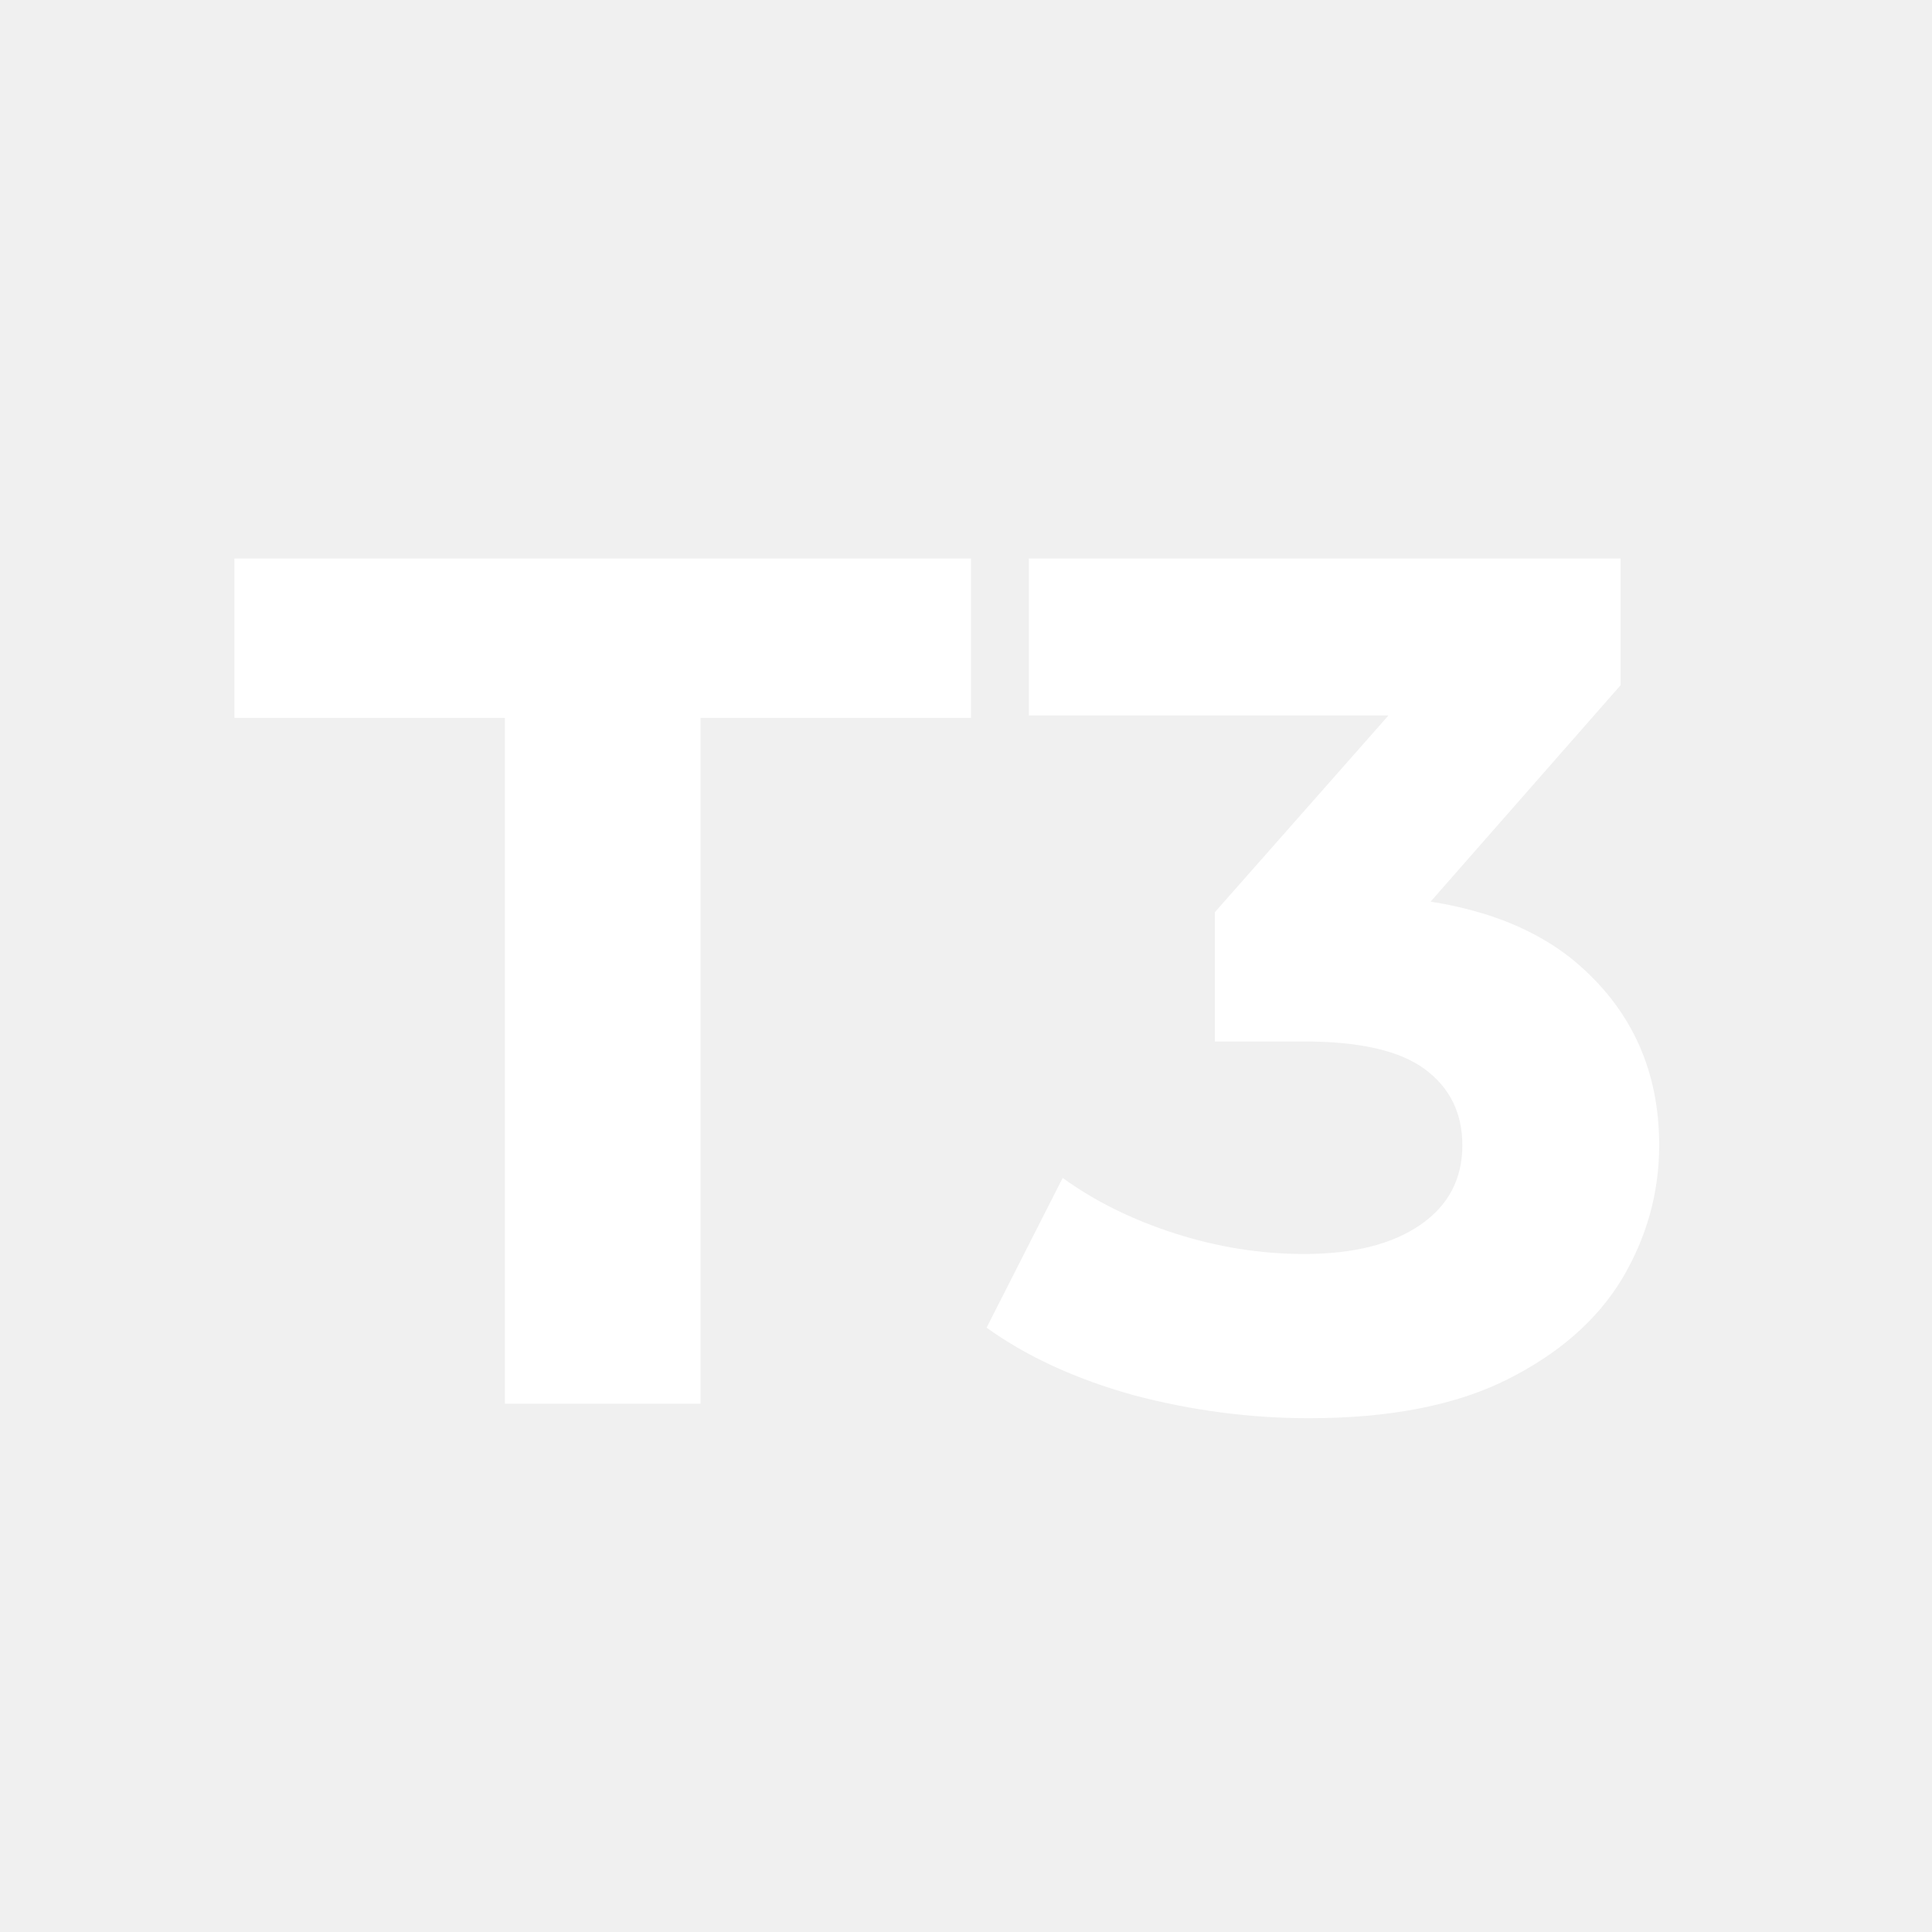
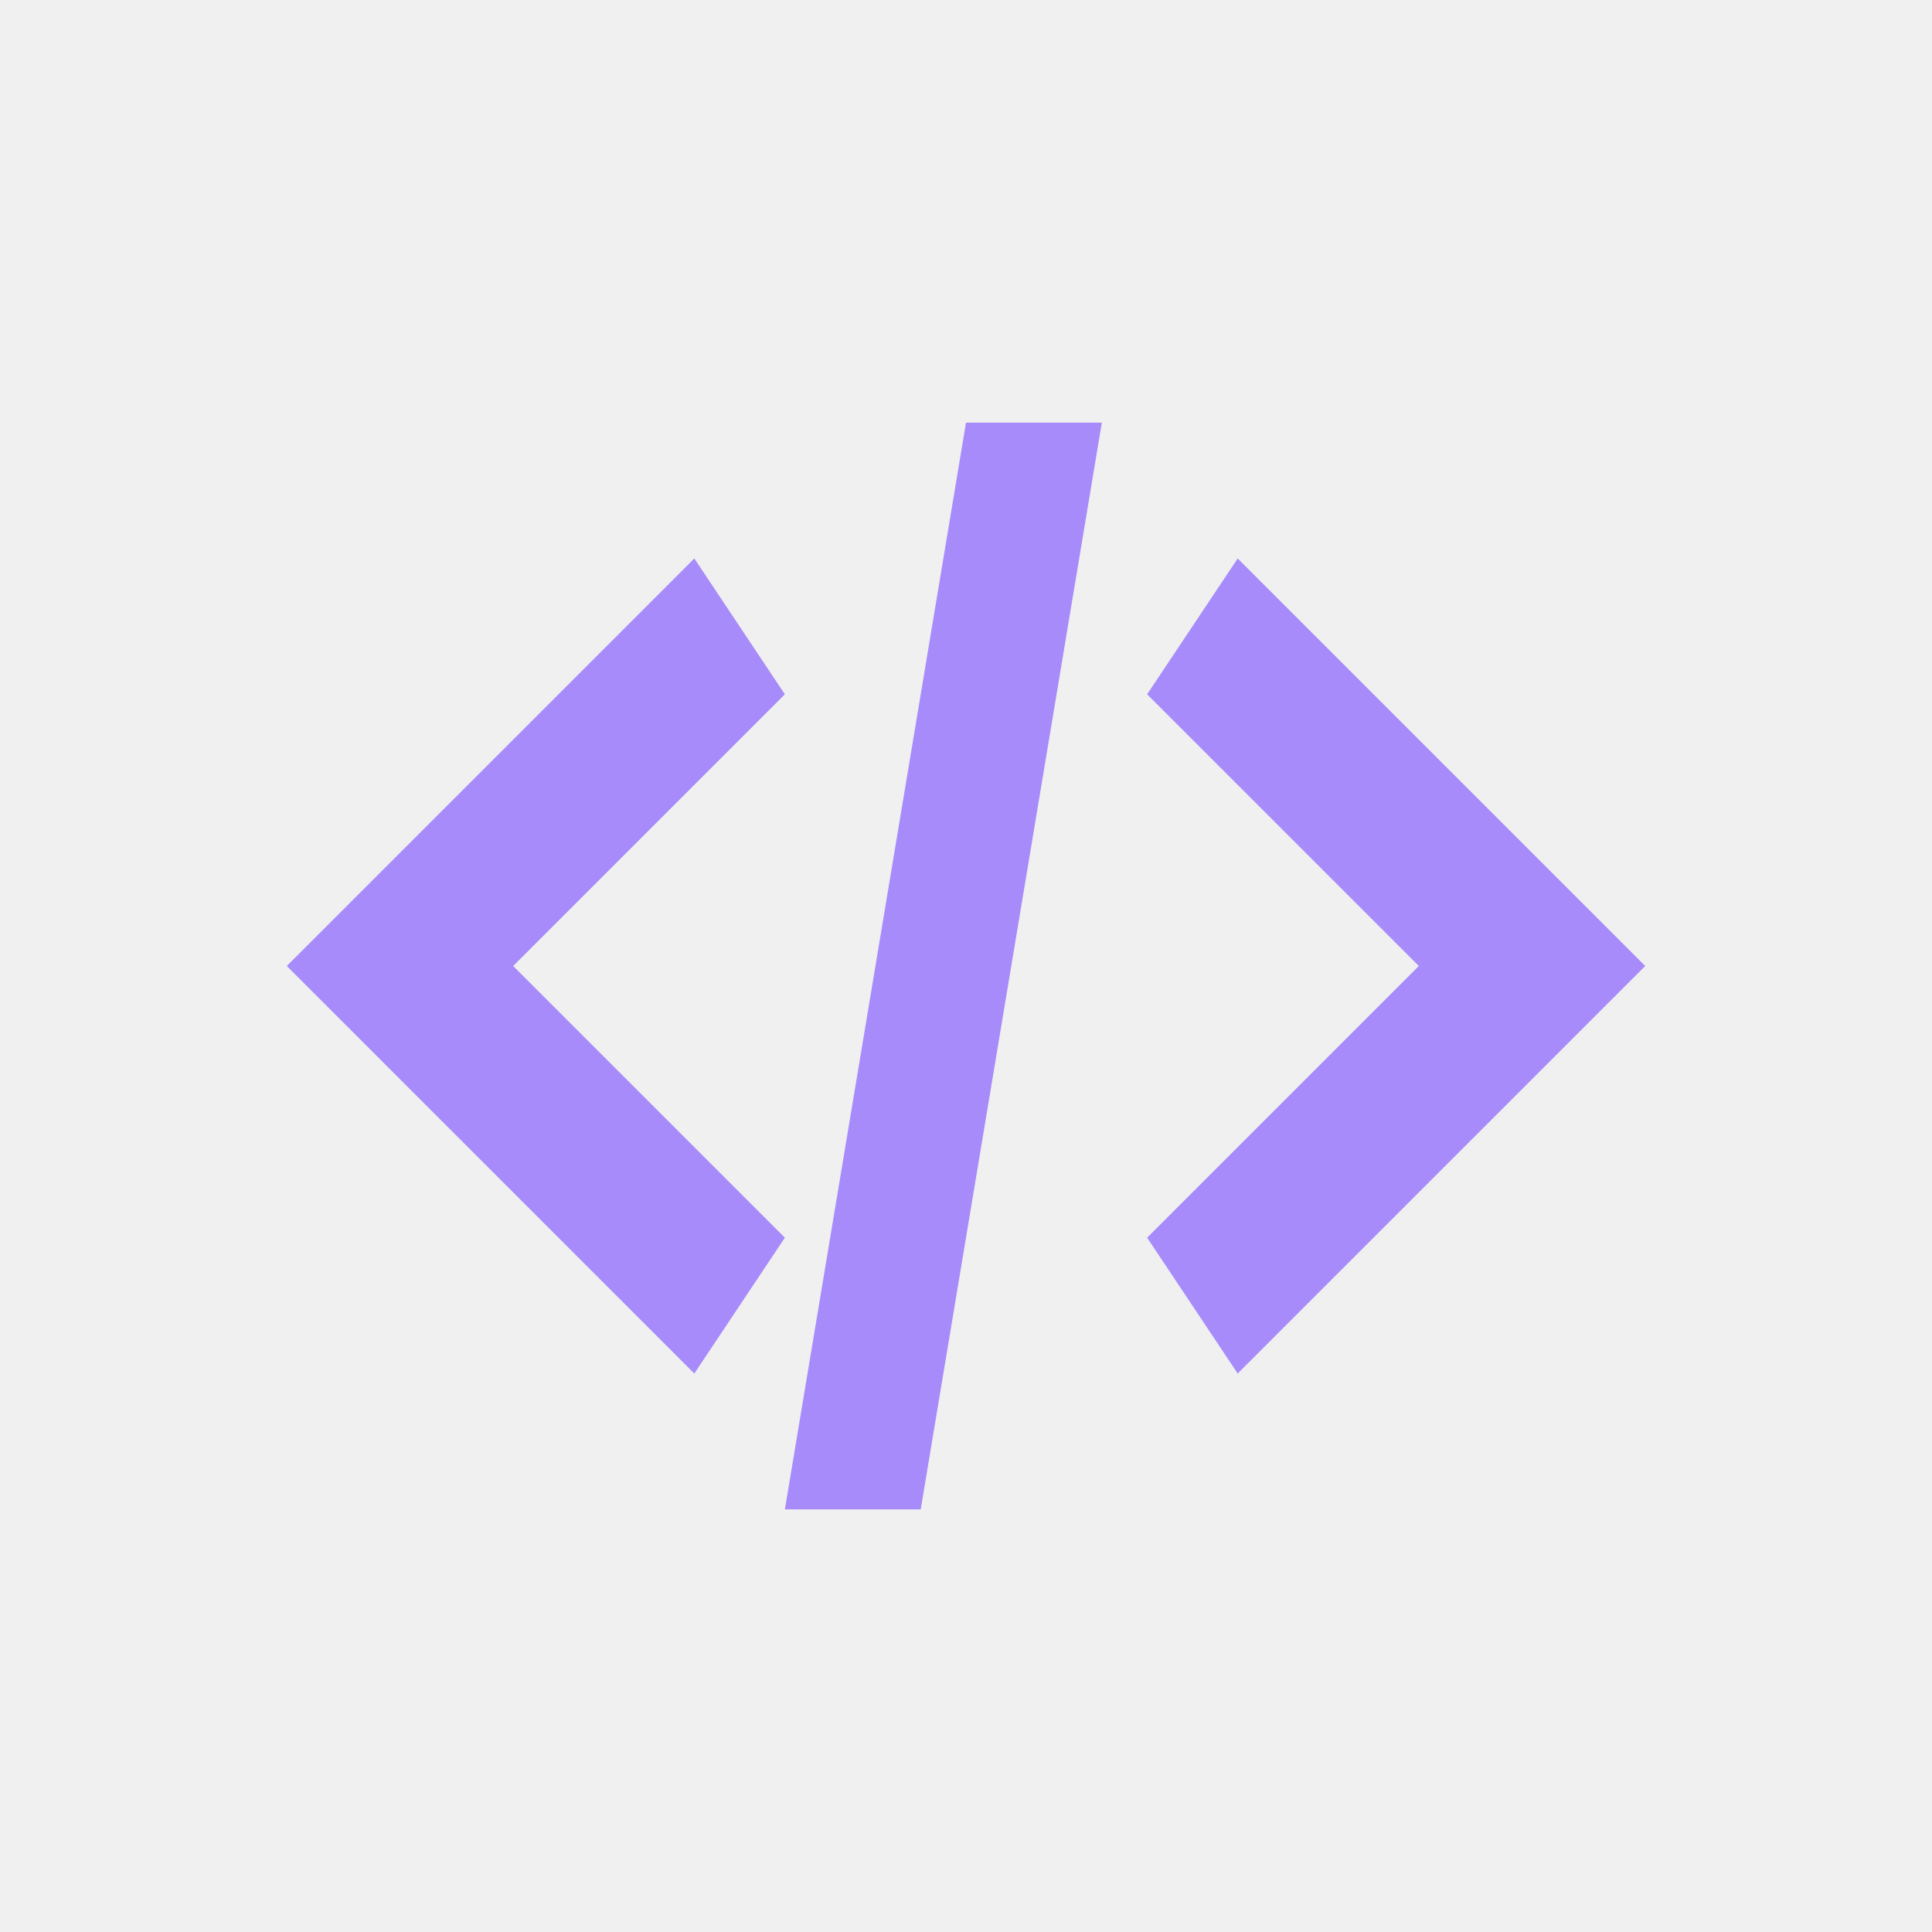
<svg xmlns="http://www.w3.org/2000/svg" width="128" height="128" viewBox="0 0 128 128" fill="none">
-   <path d="M33.451 93V47.56H15.531V37H64.331V47.56H46.411V93H33.451ZM86.725 93.96C82.832 93.96 78.965 93.453 75.125 92.44C71.285 91.373 68.032 89.88 65.365 87.96L70.405 78.04C72.539 79.587 75.019 80.813 77.845 81.72C80.672 82.627 83.525 83.08 86.405 83.08C89.659 83.08 92.219 82.44 94.085 81.16C95.952 79.88 96.885 78.12 96.885 75.88C96.885 73.747 96.059 72.067 94.405 70.84C92.752 69.613 90.085 69 86.405 69H80.485V60.44L96.085 42.76L97.525 47.4H68.165V37H107.365V45.4L91.845 63.08L85.285 59.32H89.045C95.925 59.32 101.125 60.867 104.645 63.96C108.165 67.053 109.925 71.027 109.925 75.88C109.925 79.027 109.099 81.987 107.445 84.76C105.792 87.48 103.259 89.693 99.845 91.4C96.432 93.107 92.059 93.96 86.725 93.96Z" fill="white" />
+   <path d="M10 7 1 16l9 9 2-3-6-6 6-6Zm12 0-2 3 6 6-6 6 2 3 9-9ZM19 4h-3l-4 24h3Z" transform="translate(16 16) scale(3)" fill="#a78bfa" />
</svg>
